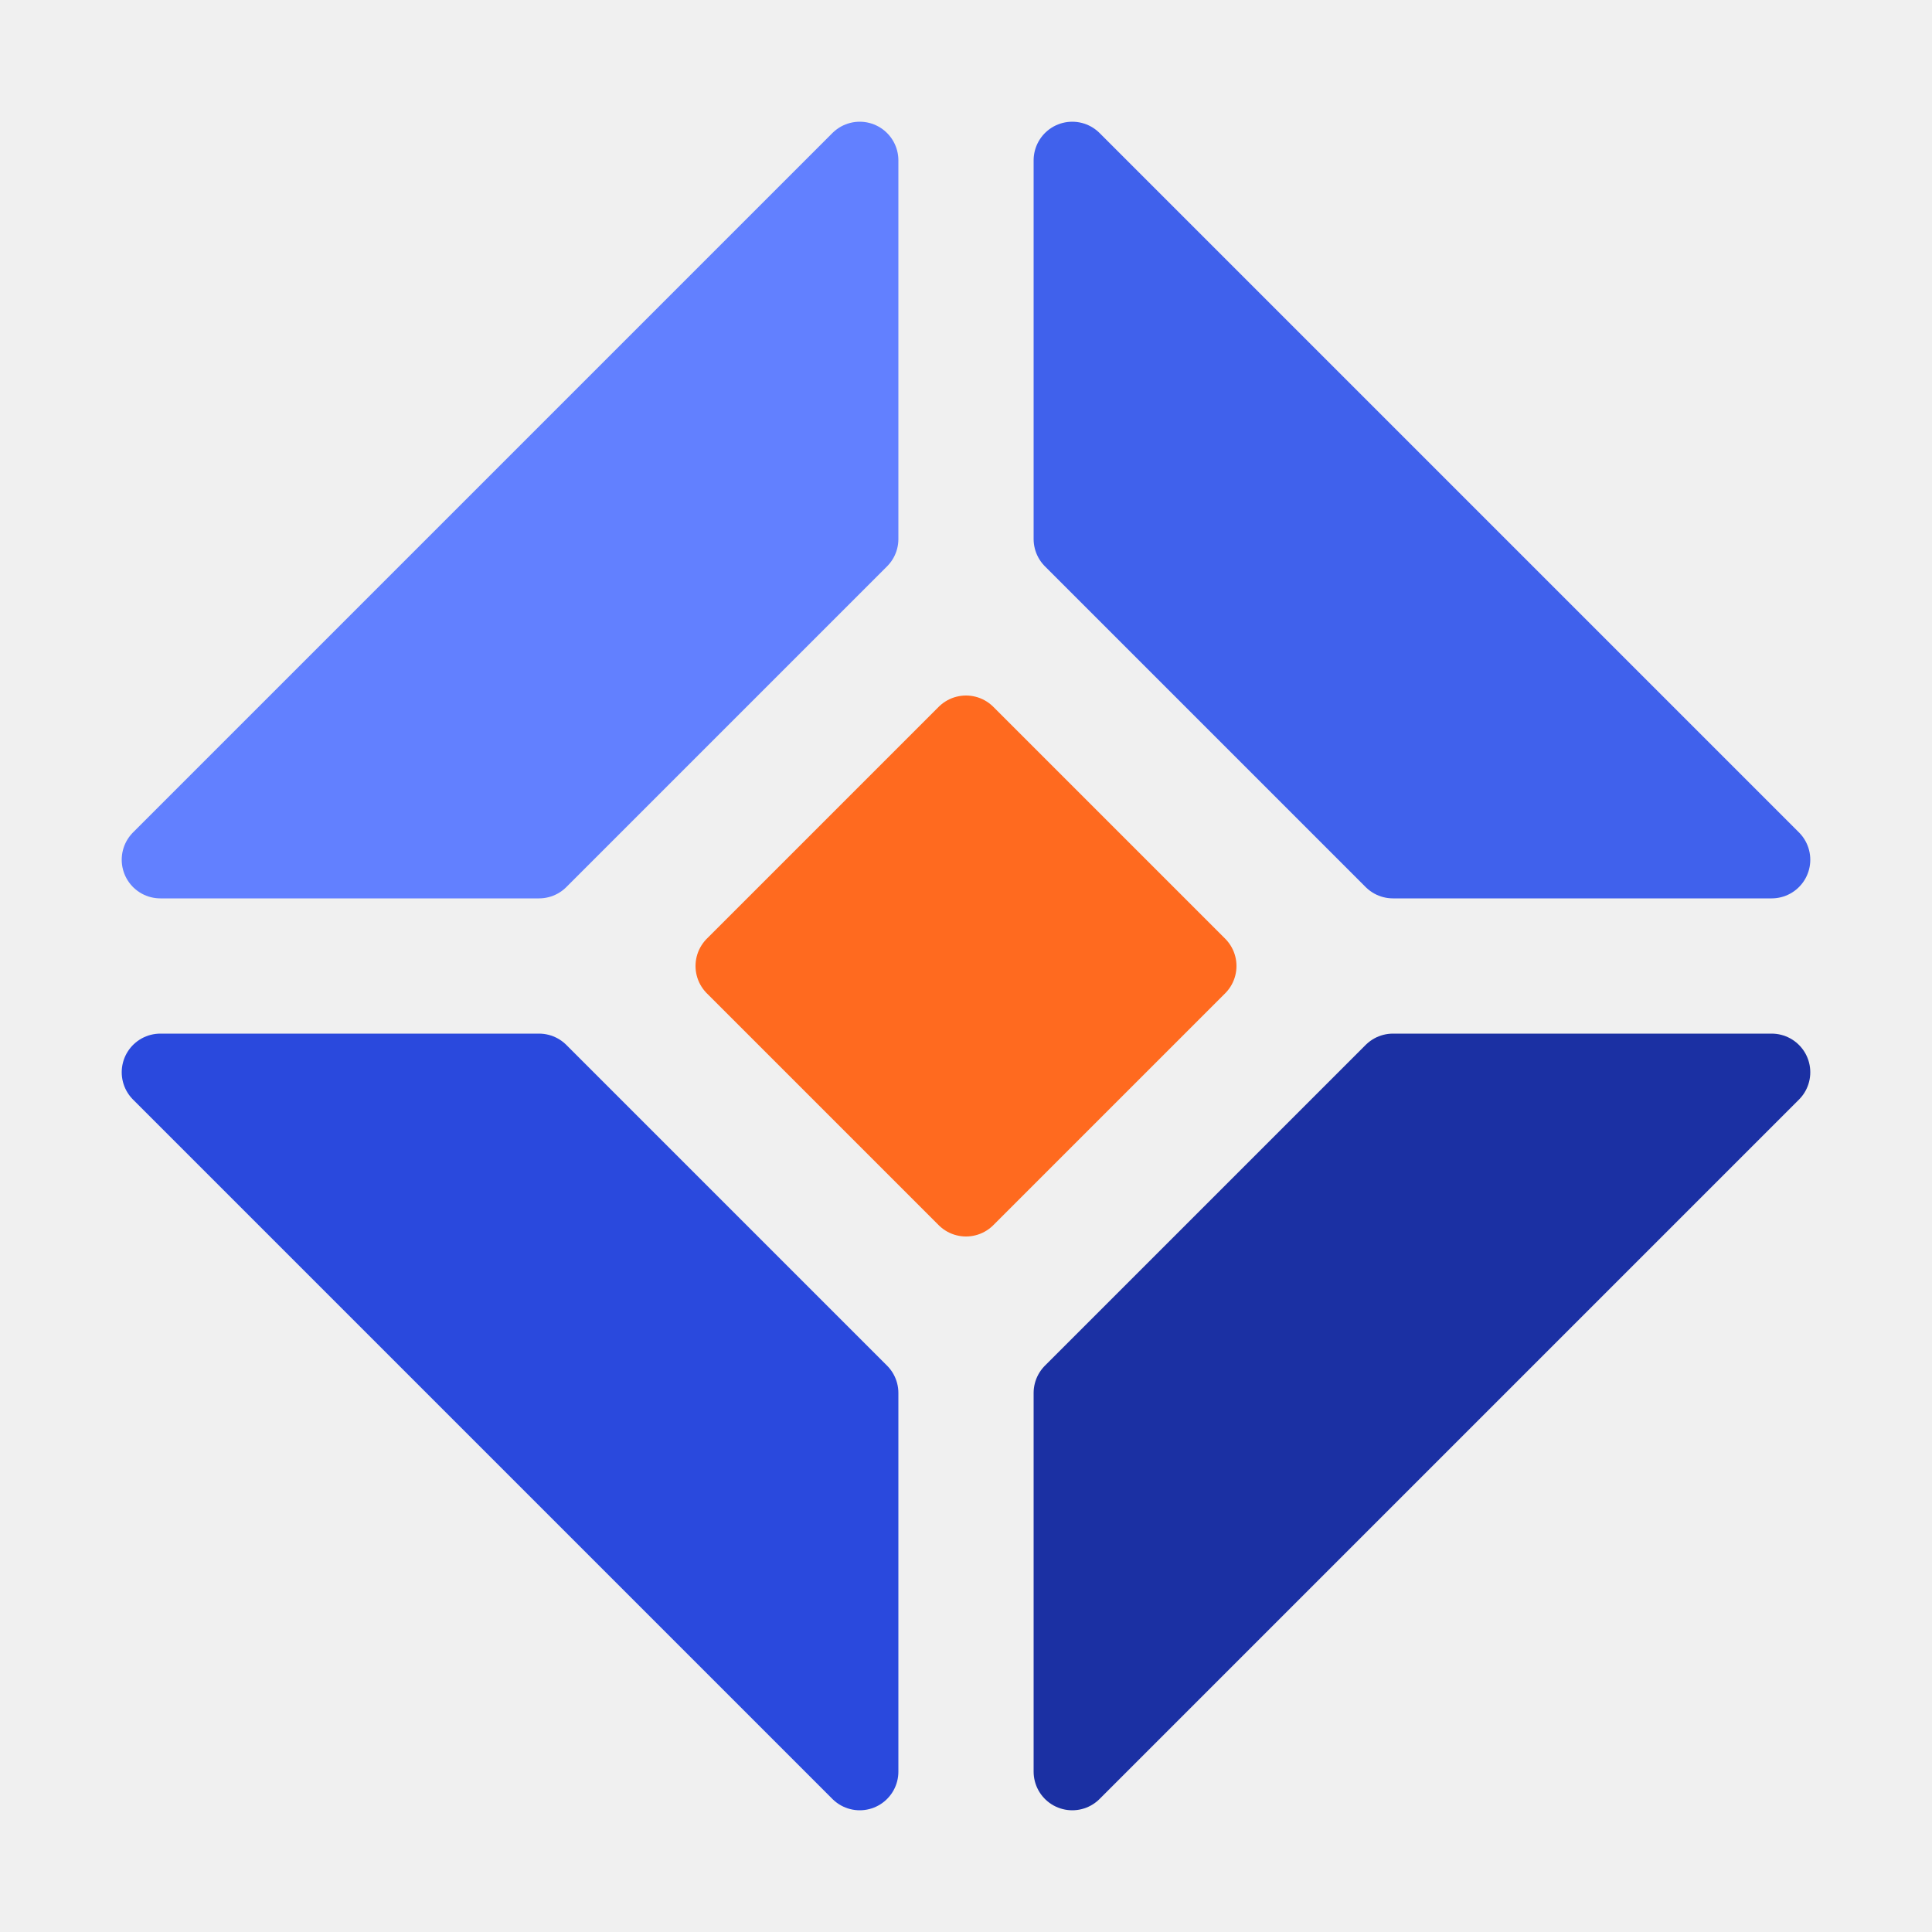
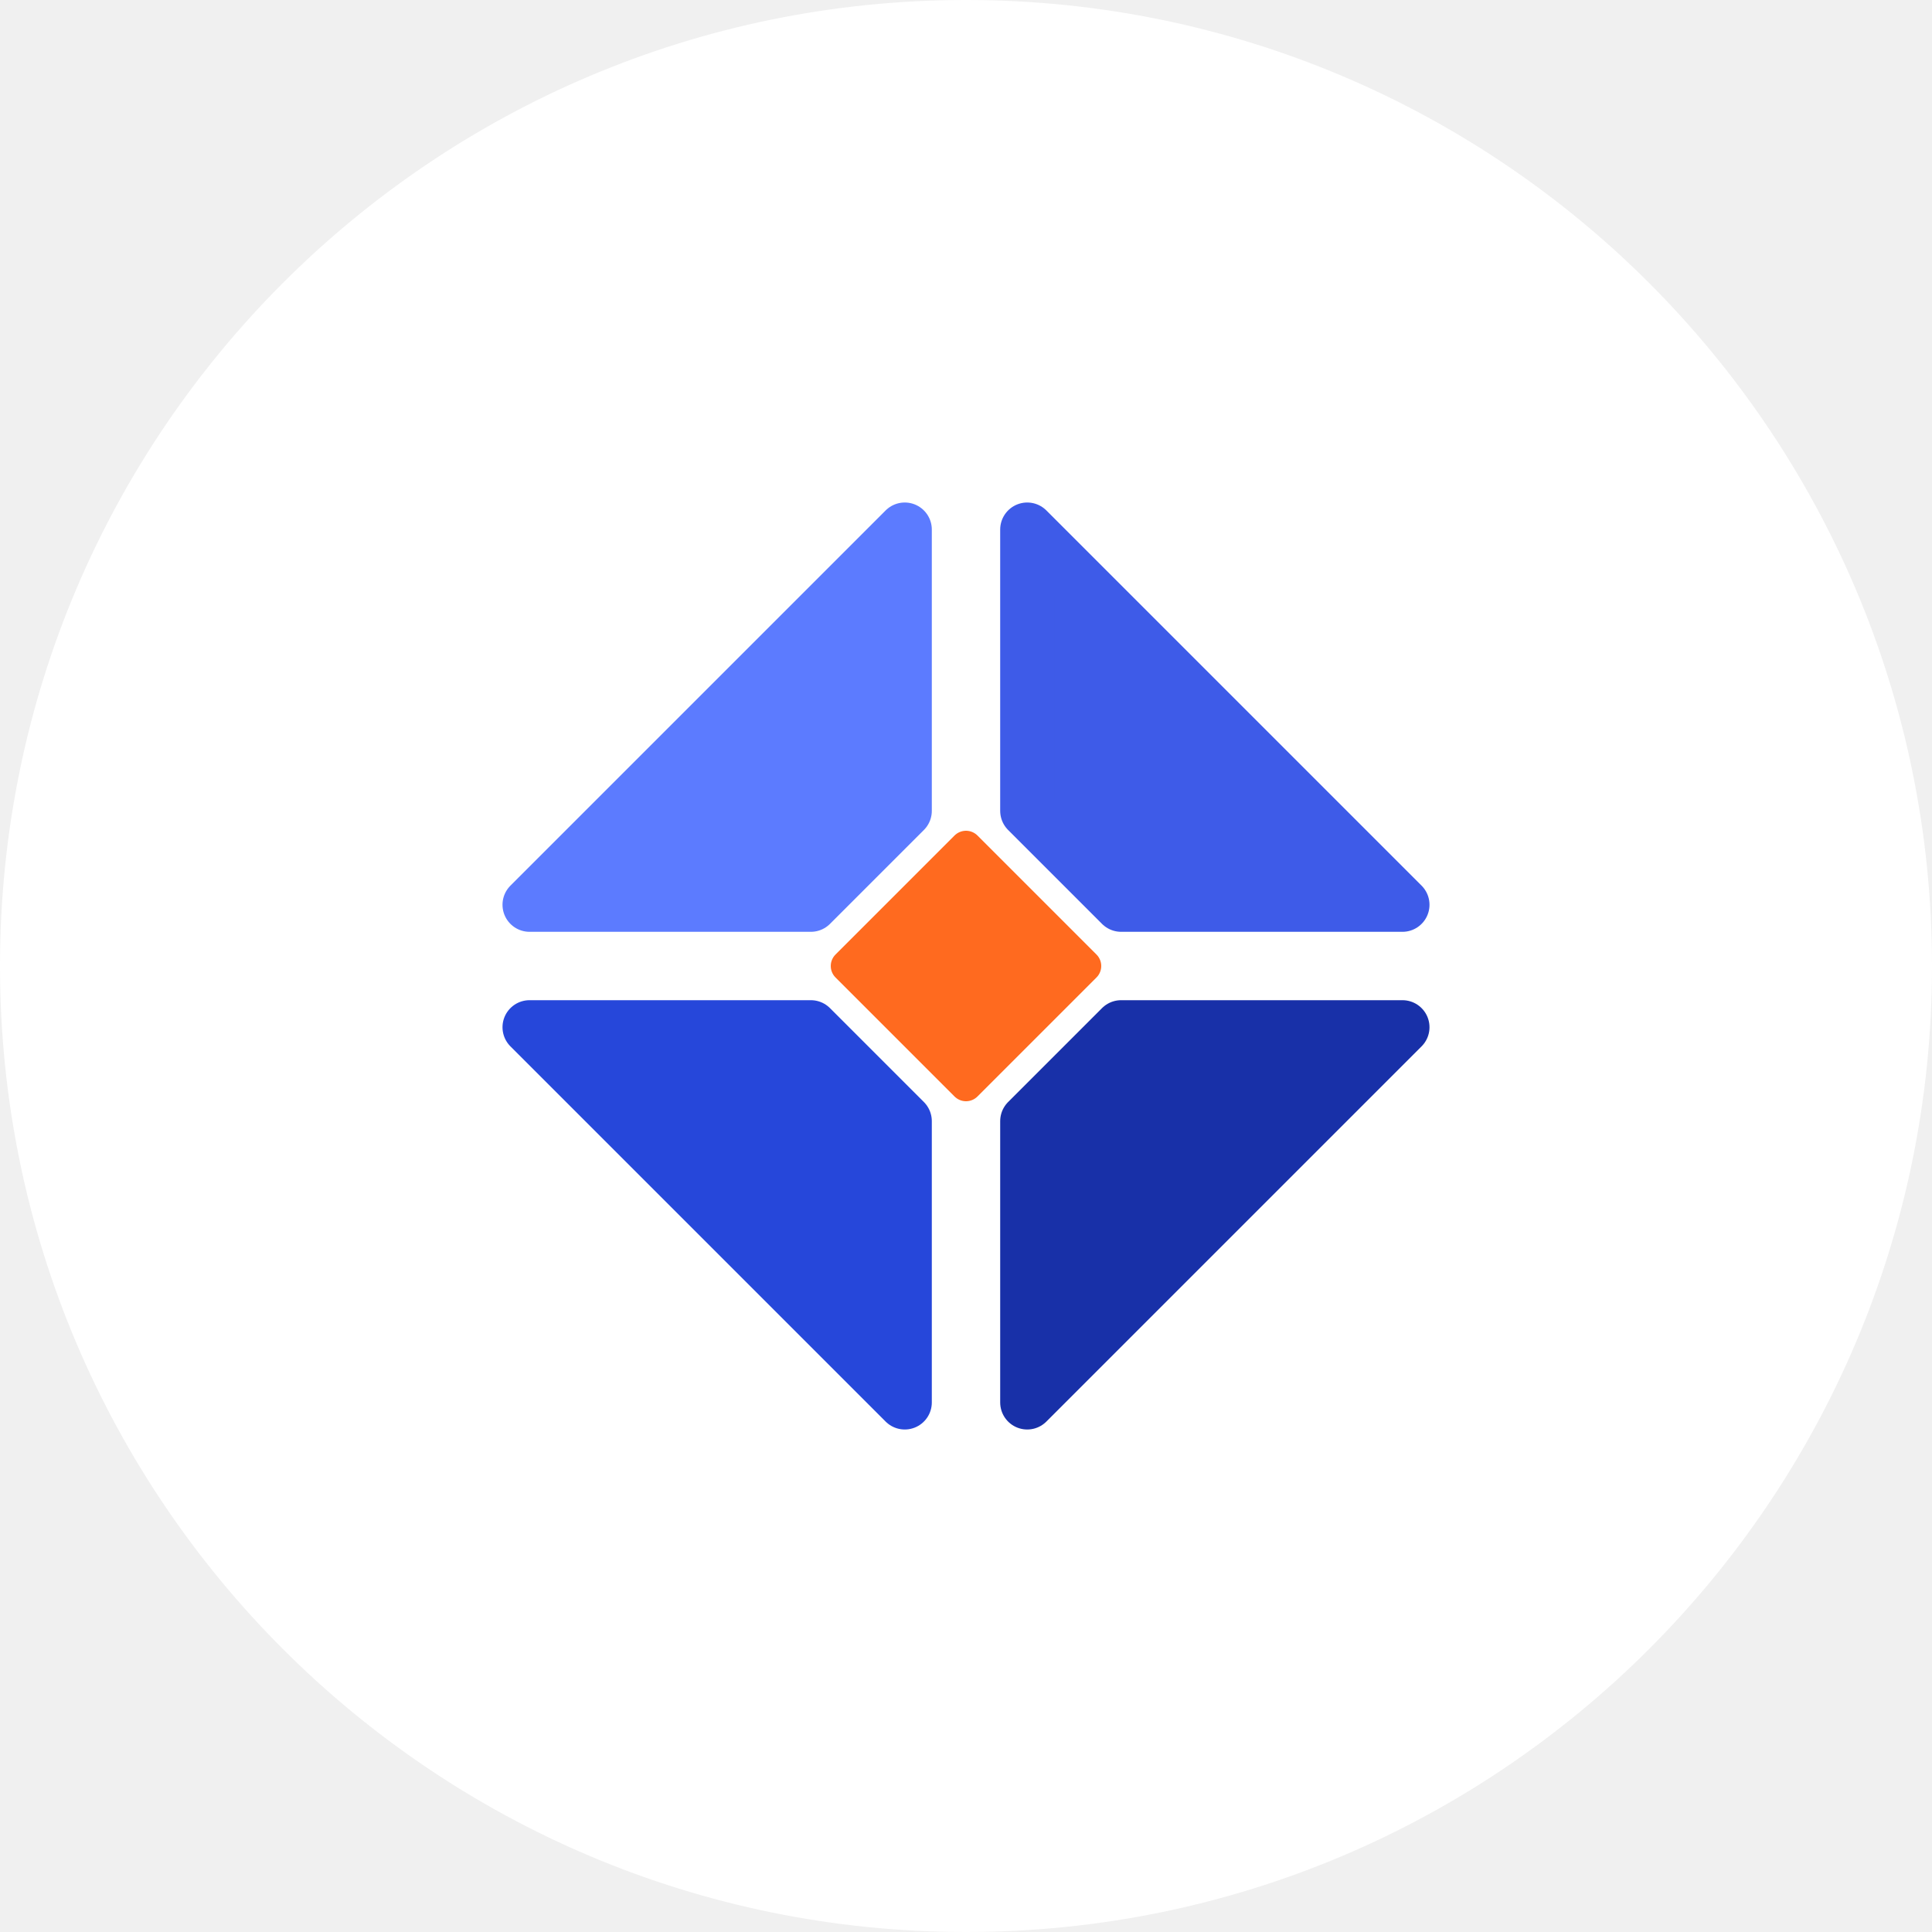
- <svg xmlns="http://www.w3.org/2000/svg" viewBox="0 0 100 100" stroke-width="4" stroke-linejoin="round">
-   <polygon points="8.3,44.5 44.5,8.3 44.5,27.9 27.9,44.5" fill="#6280FF" stroke="#6280FF" />
-   <polygon points="55.5,8.3 91.7,44.5 72.1,44.5 55.5,27.9" fill="#4061EC" stroke="#4061EC" />
-   <polygon points="8.3,55.5 27.9,55.5 44.5,72.1 44.5,91.7" fill="#2A49DD" stroke="#2A49DD" />
-   <polygon points="55.5,72.1 72.1,55.5 91.7,55.5 55.5,91.7" fill="#1B30A3" stroke="#1B30A3" />
-   <polygon points="50,38 62,50 50,62 38,50" fill="#FF6A1F" stroke="#FF6A1F" />
+ <svg xmlns="http://www.w3.org/2000/svg" viewBox="0 0 100 100" width="512" height="512">
+   <circle cx="50" cy="50" r="50" fill="#FFFFFF" />
+   <g transform="translate(22 22) scale(0.56)">
+     <polygon points="55.66,9.66 90.34,44.34 64.34,44.34 55.66,35.66" fill="#3E5BE8" stroke="#3E5BE8" stroke-width="5" stroke-linejoin="round" />
+     <polygon points="55.66,9.66 90.34,44.34 64.34,44.34 55.66,35.66" transform="rotate(90 50 50)" fill="#1830A8" stroke="#1830A8" stroke-width="5" stroke-linejoin="round" />
+     <polygon points="55.66,9.66 90.34,44.34 64.34,44.34 55.66,35.66" transform="rotate(180 50 50)" fill="#2647DA" stroke="#2647DA" stroke-width="5" stroke-linejoin="round" />
+     <polygon points="55.66,9.66 90.34,44.34 64.34,44.34 55.66,35.66" transform="rotate(270 50 50)" fill="#5C7BFF" stroke="#5C7BFF" stroke-width="5" stroke-linejoin="round" />
+     <polygon points="50,39 61,50 50,61 39,50" fill="#FF6A1F" stroke="#FF6A1F" stroke-width="3" stroke-linejoin="round" />
+   </g>
</svg>
